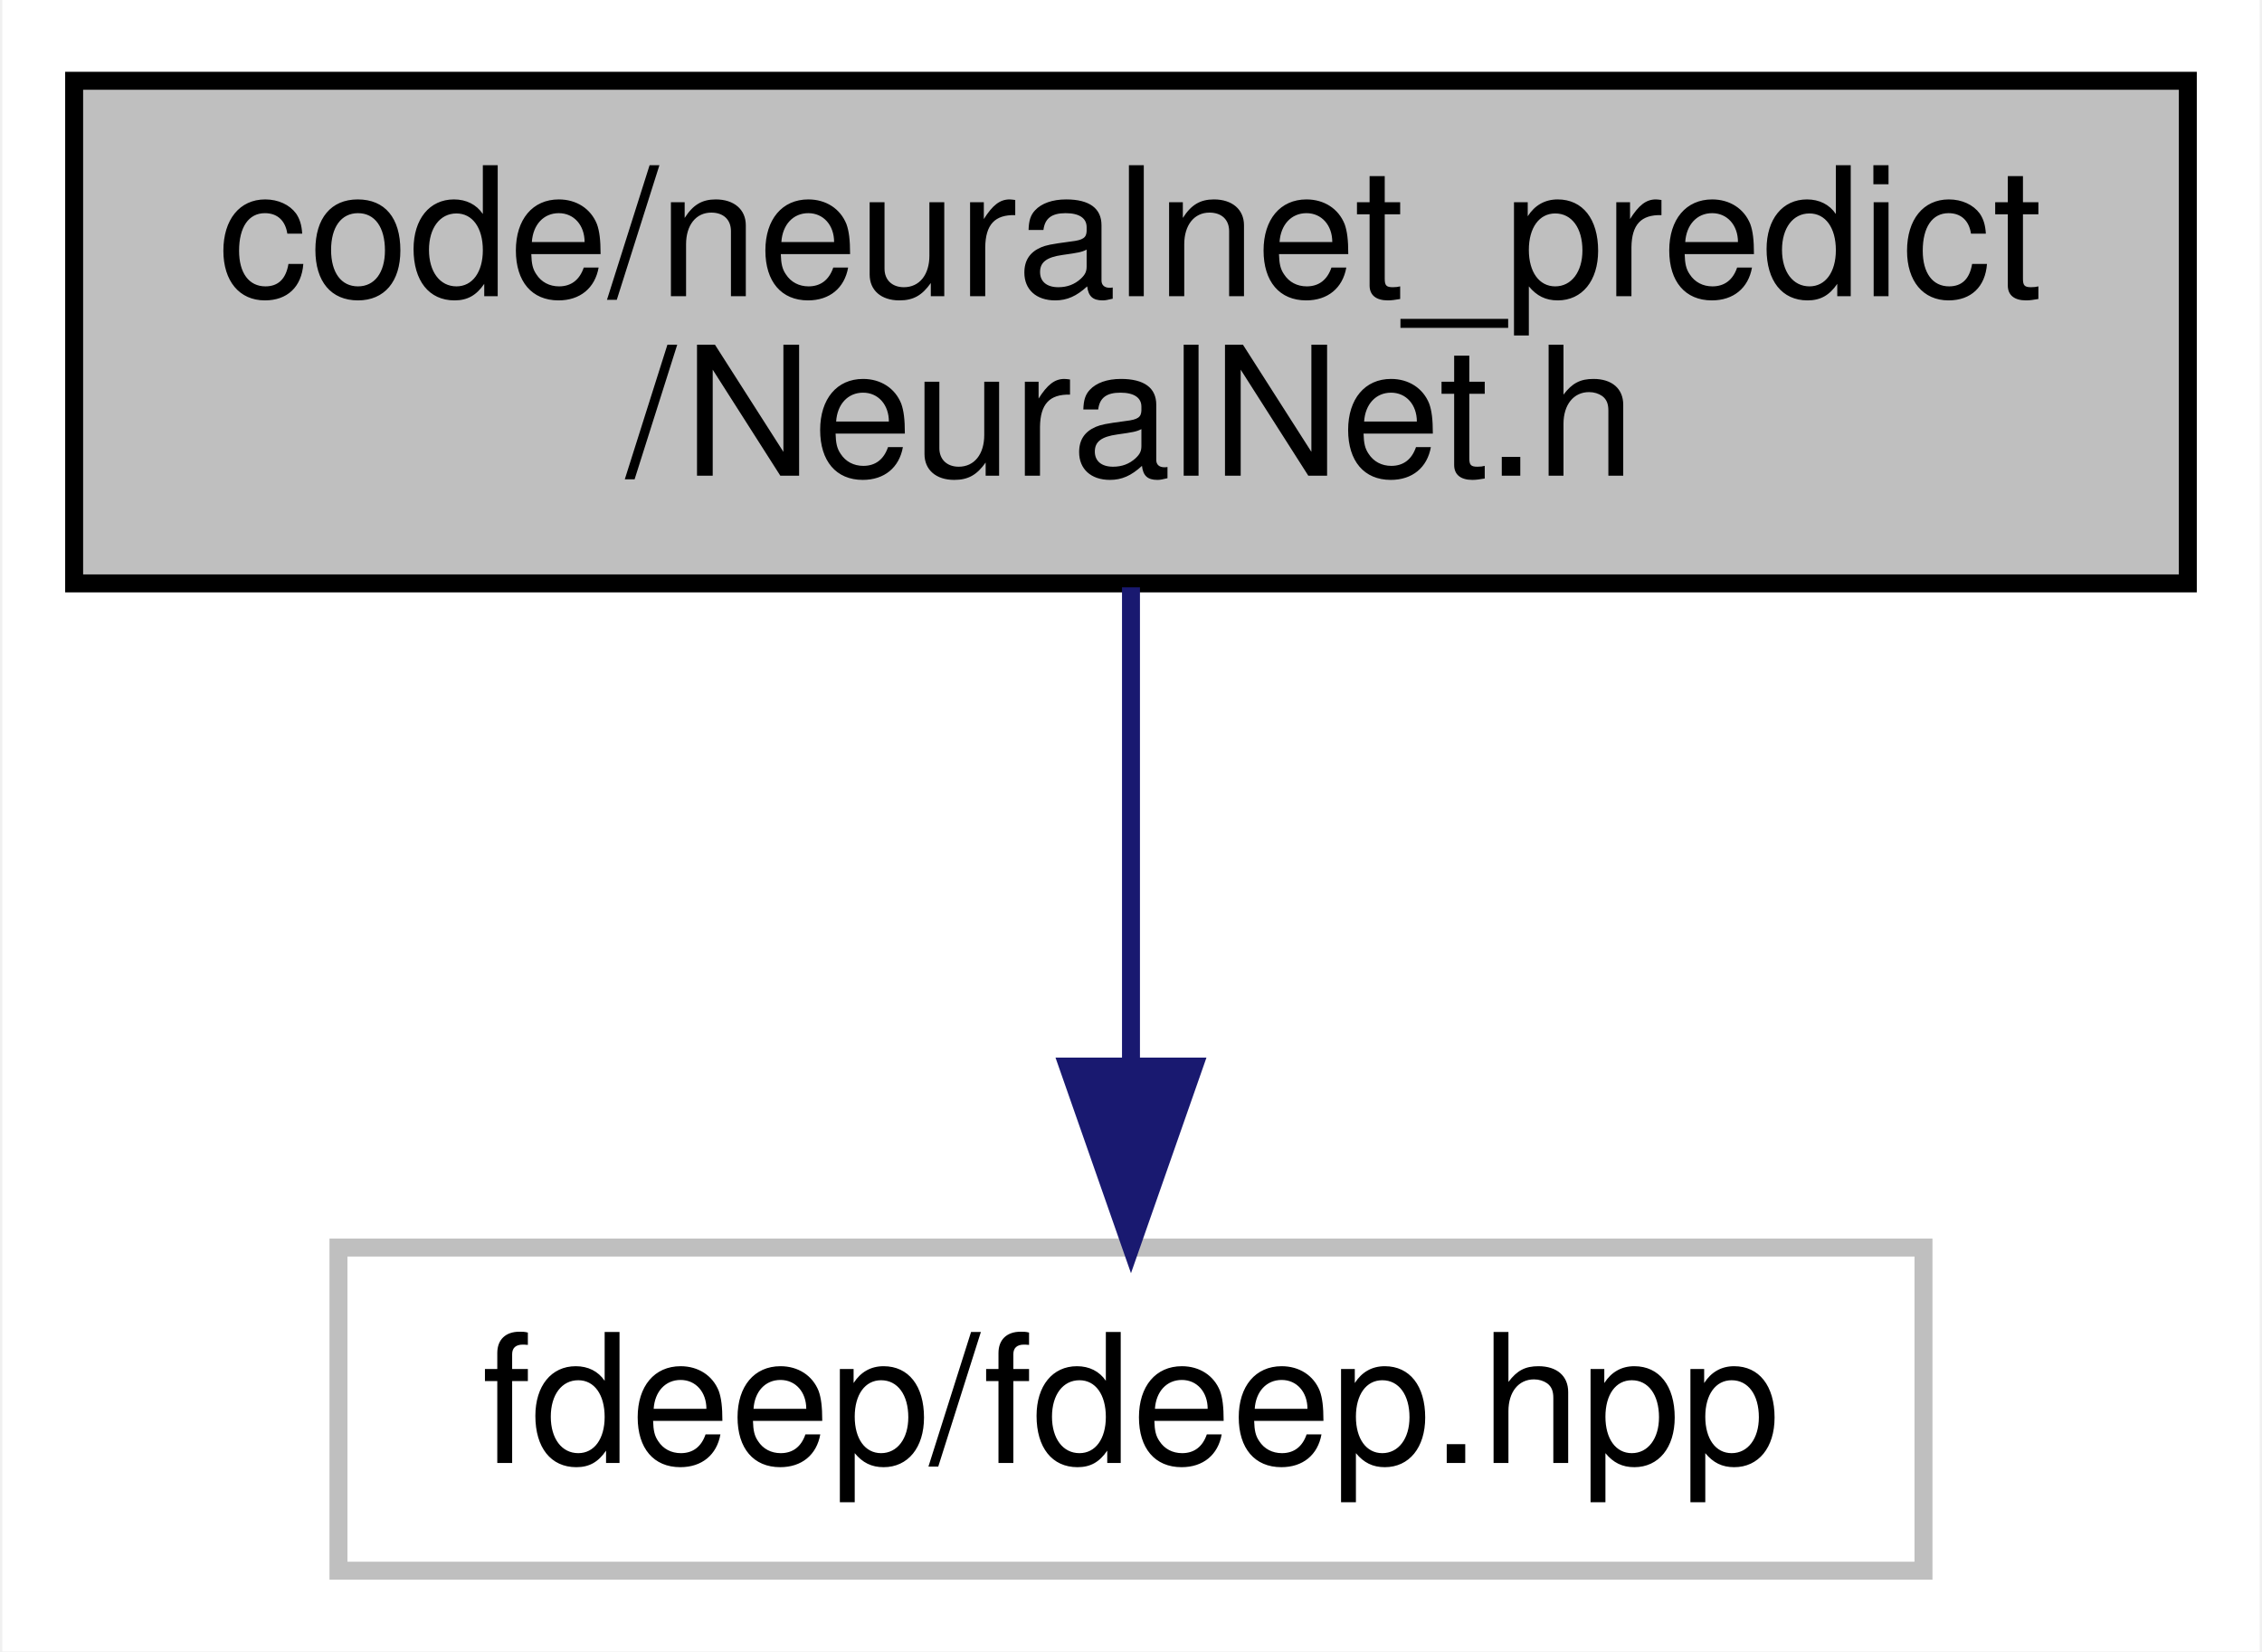
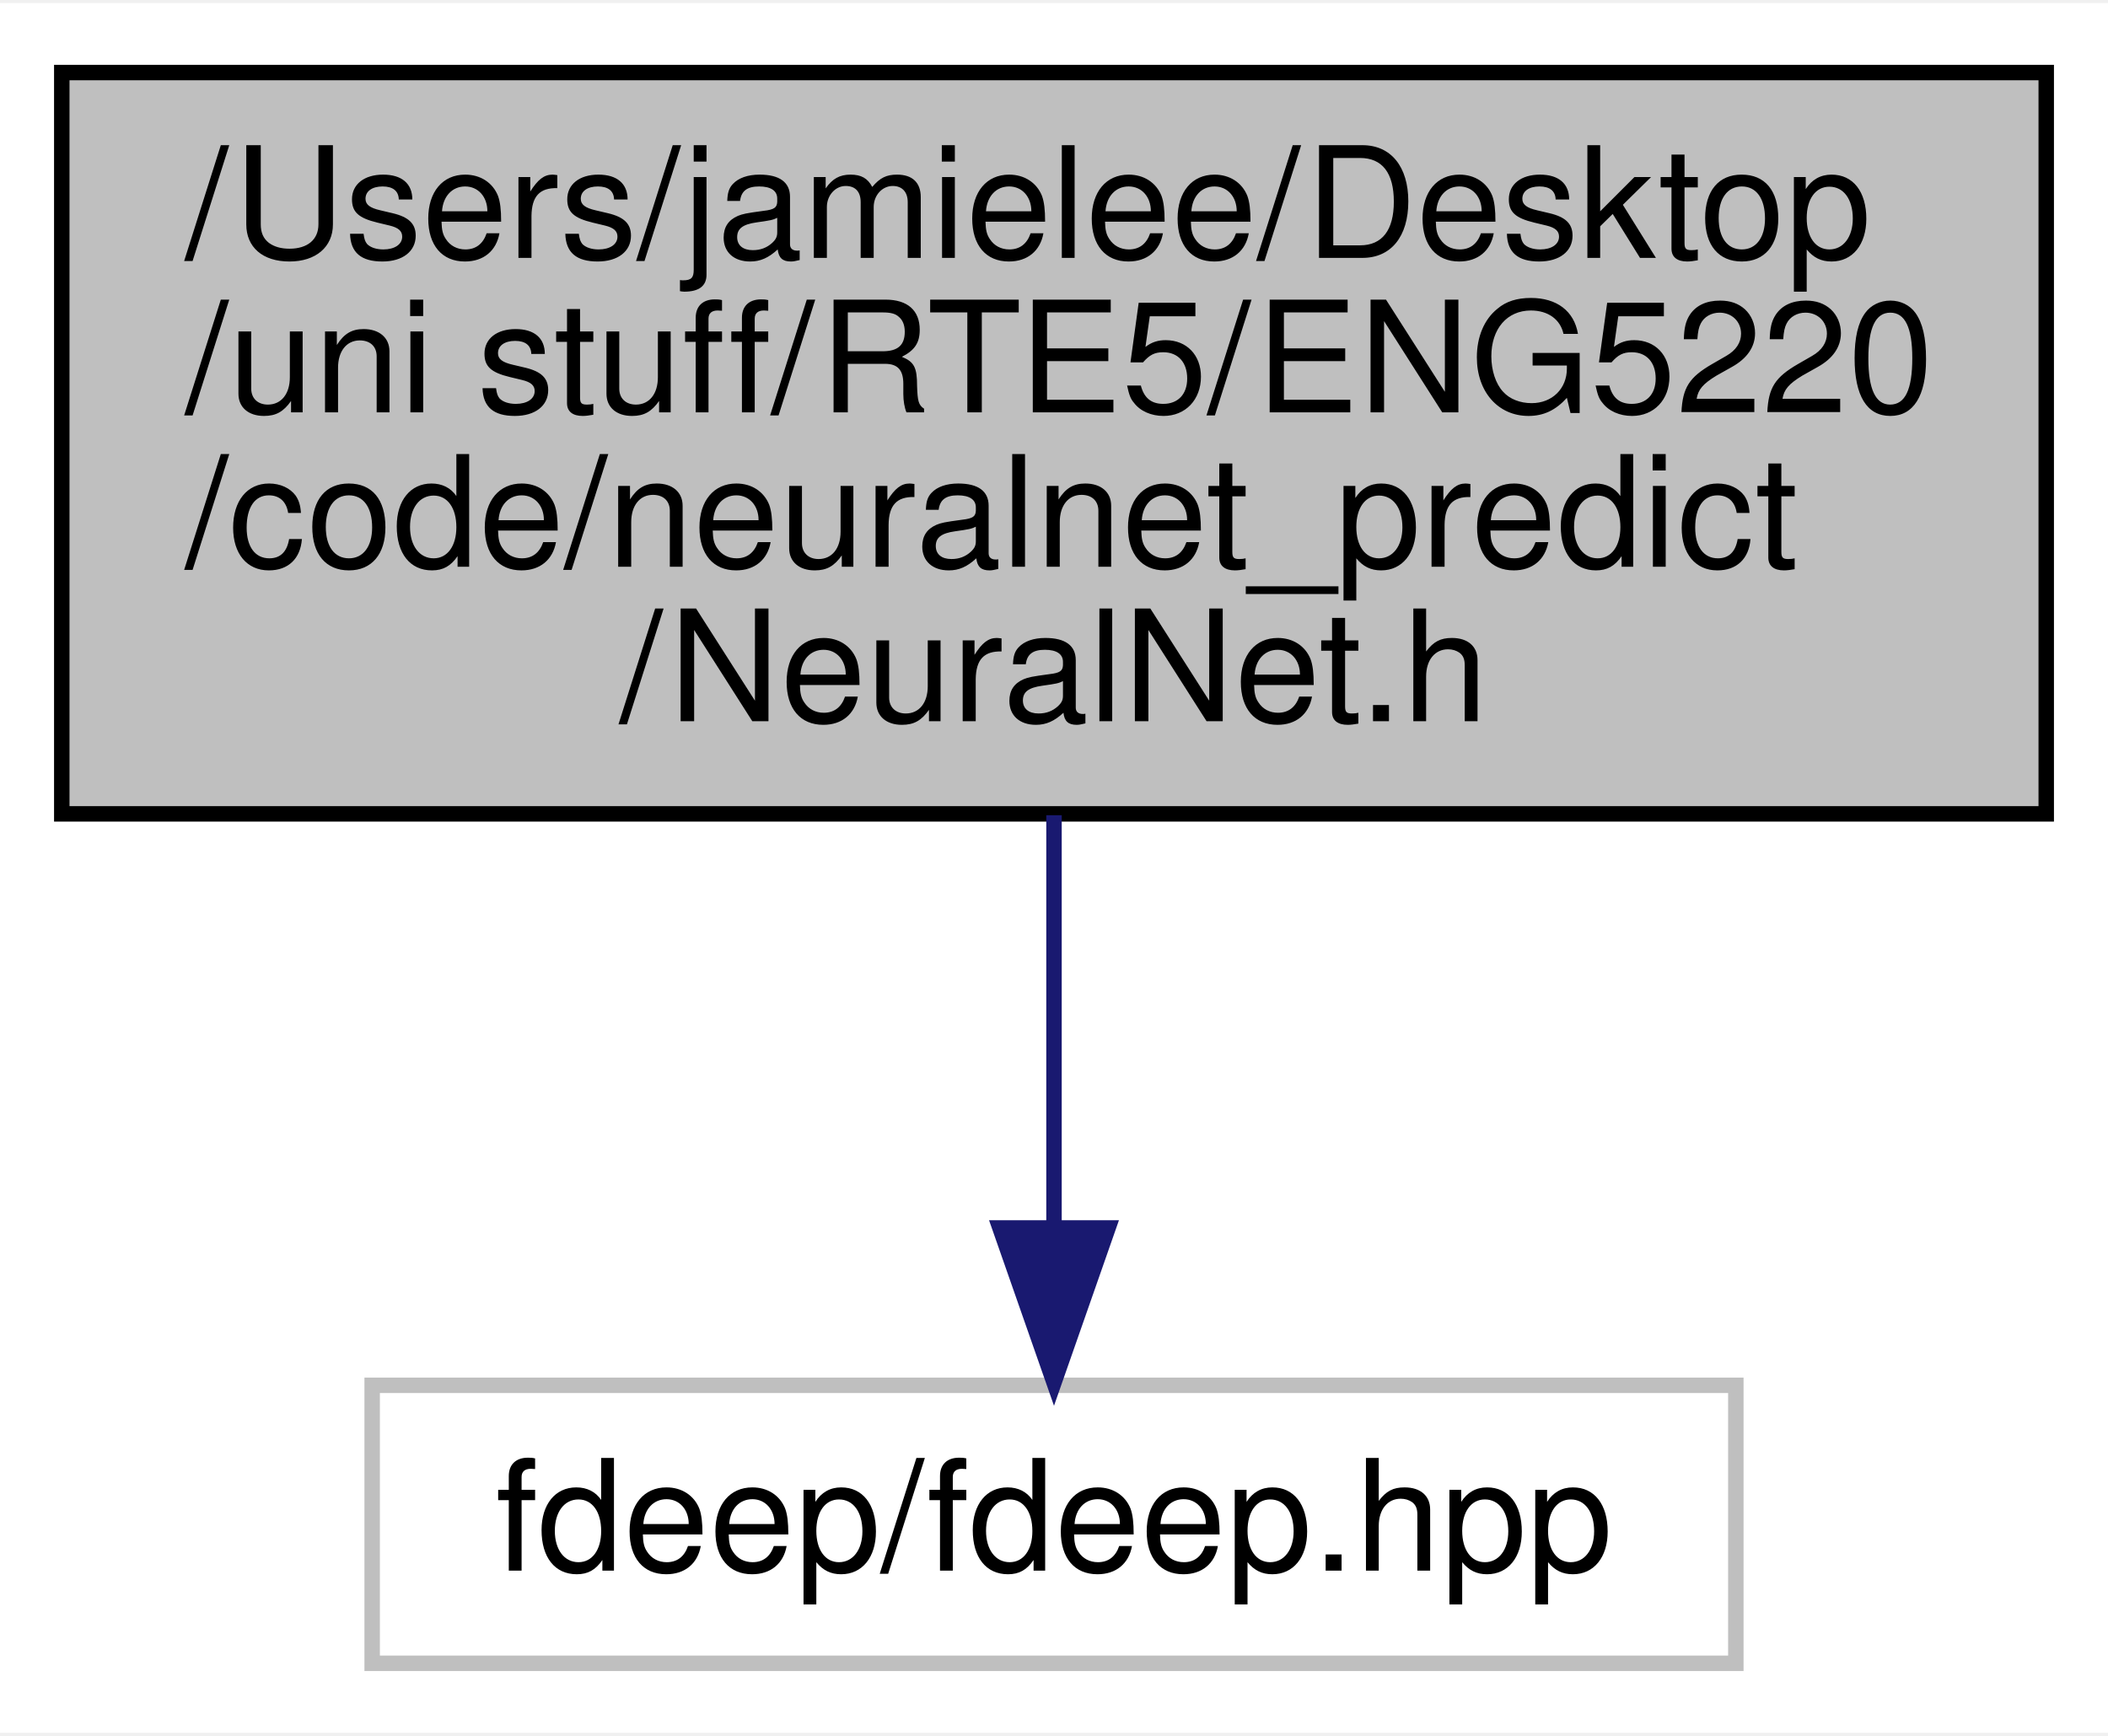
- <svg xmlns="http://www.w3.org/2000/svg" xmlns:xlink="http://www.w3.org/1999/xlink" width="126pt" height="92pt" viewBox="0.00 0.00 125.74 92.00">
-   <g id="graph0" class="graph" transform="scale(1 1) rotate(0) translate(4 88)">
-     <polygon fill="#ffffff" stroke="transparent" points="-4,4 -4,-88 121.738,-88 121.738,4 -4,4" />
+ <svg xmlns="http://www.w3.org/2000/svg" xmlns:xlink="http://www.w3.org/1999/xlink" width="136pt" height="112pt" viewBox="0.00 0.00 136.48 112.00">
+   <g id="graph0" class="graph" transform="scale(1 1) rotate(0) translate(4 108)">
+     <polygon fill="#ffffff" stroke="transparent" points="-4,4 -4,-108 132.481,-108 132.481,4 -4,4" />
    <g id="node1" class="node">
      <g id="a_node1">
        <a xlink:title=" ">
-           <polygon fill="#bfbfbf" stroke="#000000" points="0,-55.5 0,-83.5 117.738,-83.5 117.738,-55.5 0,-55.5" />
-           <text text-anchor="start" x="8" y="-71.5" font-family="Helvetica,sans-Serif" font-size="10.00" fill="#000000">code/neuralnet_predict</text>
-           <text text-anchor="middle" x="58.869" y="-61.5" font-family="Helvetica,sans-Serif" font-size="10.00" fill="#000000">/NeuralNet.h</text>
+           <polygon fill="#bfbfbf" stroke="#000000" points="0,-55.5 0,-103.5 128.481,-103.5 128.481,-55.5 0,-55.5" />
+           <text text-anchor="start" x="8" y="-91.5" font-family="Helvetica,sans-Serif" font-size="10.00" fill="#000000">/Users/jamielee/Desktop</text>
+           <text text-anchor="start" x="8" y="-81.5" font-family="Helvetica,sans-Serif" font-size="10.00" fill="#000000">/uni stuff/RTE5/ENG5220</text>
+           <text text-anchor="start" x="8" y="-71.5" font-family="Helvetica,sans-Serif" font-size="10.00" fill="#000000">/code/neuralnet_predict</text>
+           <text text-anchor="middle" x="64.24" y="-61.5" font-family="Helvetica,sans-Serif" font-size="10.00" fill="#000000">/NeuralNet.h</text>
        </a>
      </g>
    </g>
    <g id="node2" class="node">
      <g id="a_node2">
        <a xlink:title=" ">
-           <polygon fill="#ffffff" stroke="#bfbfbf" points="14.724,-.5 14.724,-18.5 103.014,-18.5 103.014,-.5 14.724,-.5" />
-           <text text-anchor="middle" x="58.869" y="-6.5" font-family="Helvetica,sans-Serif" font-size="10.00" fill="#000000">fdeep/fdeep.hpp</text>
+           <polygon fill="#ffffff" stroke="#bfbfbf" points="20.095,-.5 20.095,-18.5 108.385,-18.5 108.385,-.5 20.095,-.5" />
+           <text text-anchor="middle" x="64.24" y="-6.5" font-family="Helvetica,sans-Serif" font-size="10.00" fill="#000000">fdeep/fdeep.hpp</text>
        </a>
      </g>
    </g>
    <g id="edge1" class="edge">
-       <path fill="none" stroke="#191970" d="M58.869,-55.281C58.869,-47.378 58.869,-37.432 58.869,-28.831" />
-       <polygon fill="#191970" stroke="#191970" points="62.369,-28.584 58.869,-18.584 55.369,-28.584 62.369,-28.584" />
+       <path fill="none" stroke="#191970" d="M64.24,-55.41C64.24,-46.709 64.24,-37.01 64.24,-28.775" />
+       <polygon fill="#191970" stroke="#191970" points="67.74,-28.687 64.24,-18.687 60.74,-28.687 67.74,-28.687" />
    </g>
  </g>
</svg>
